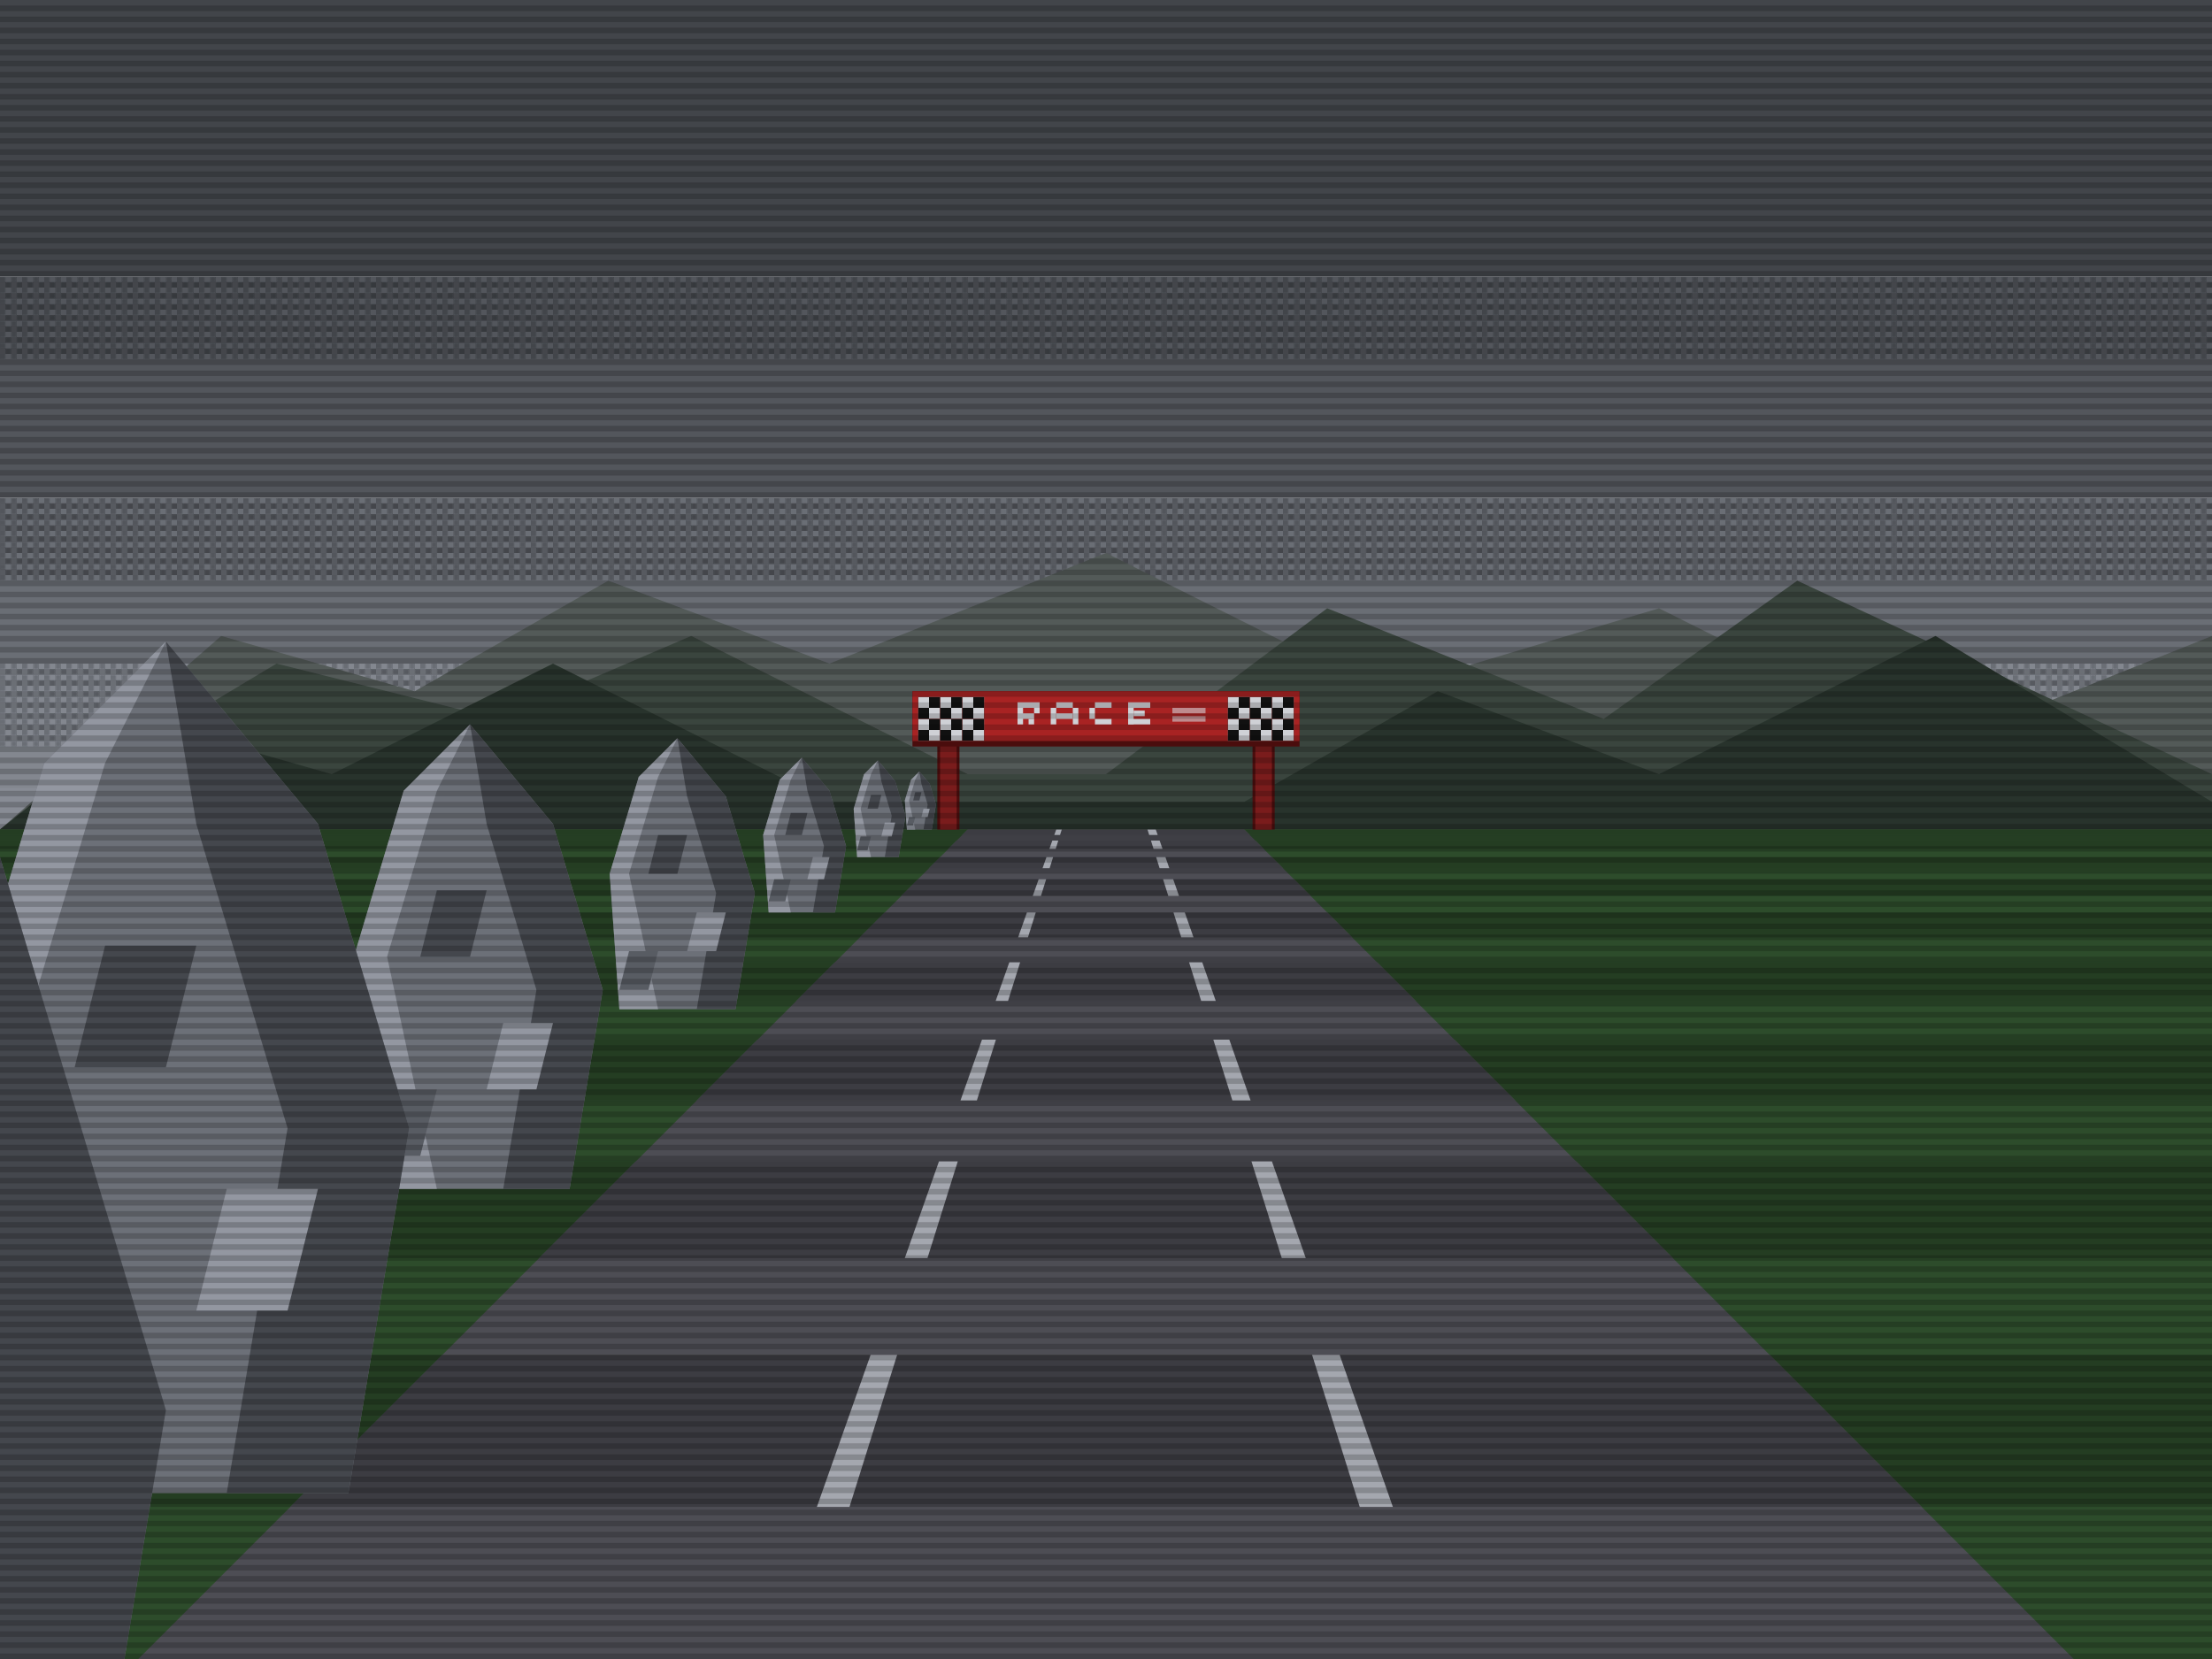
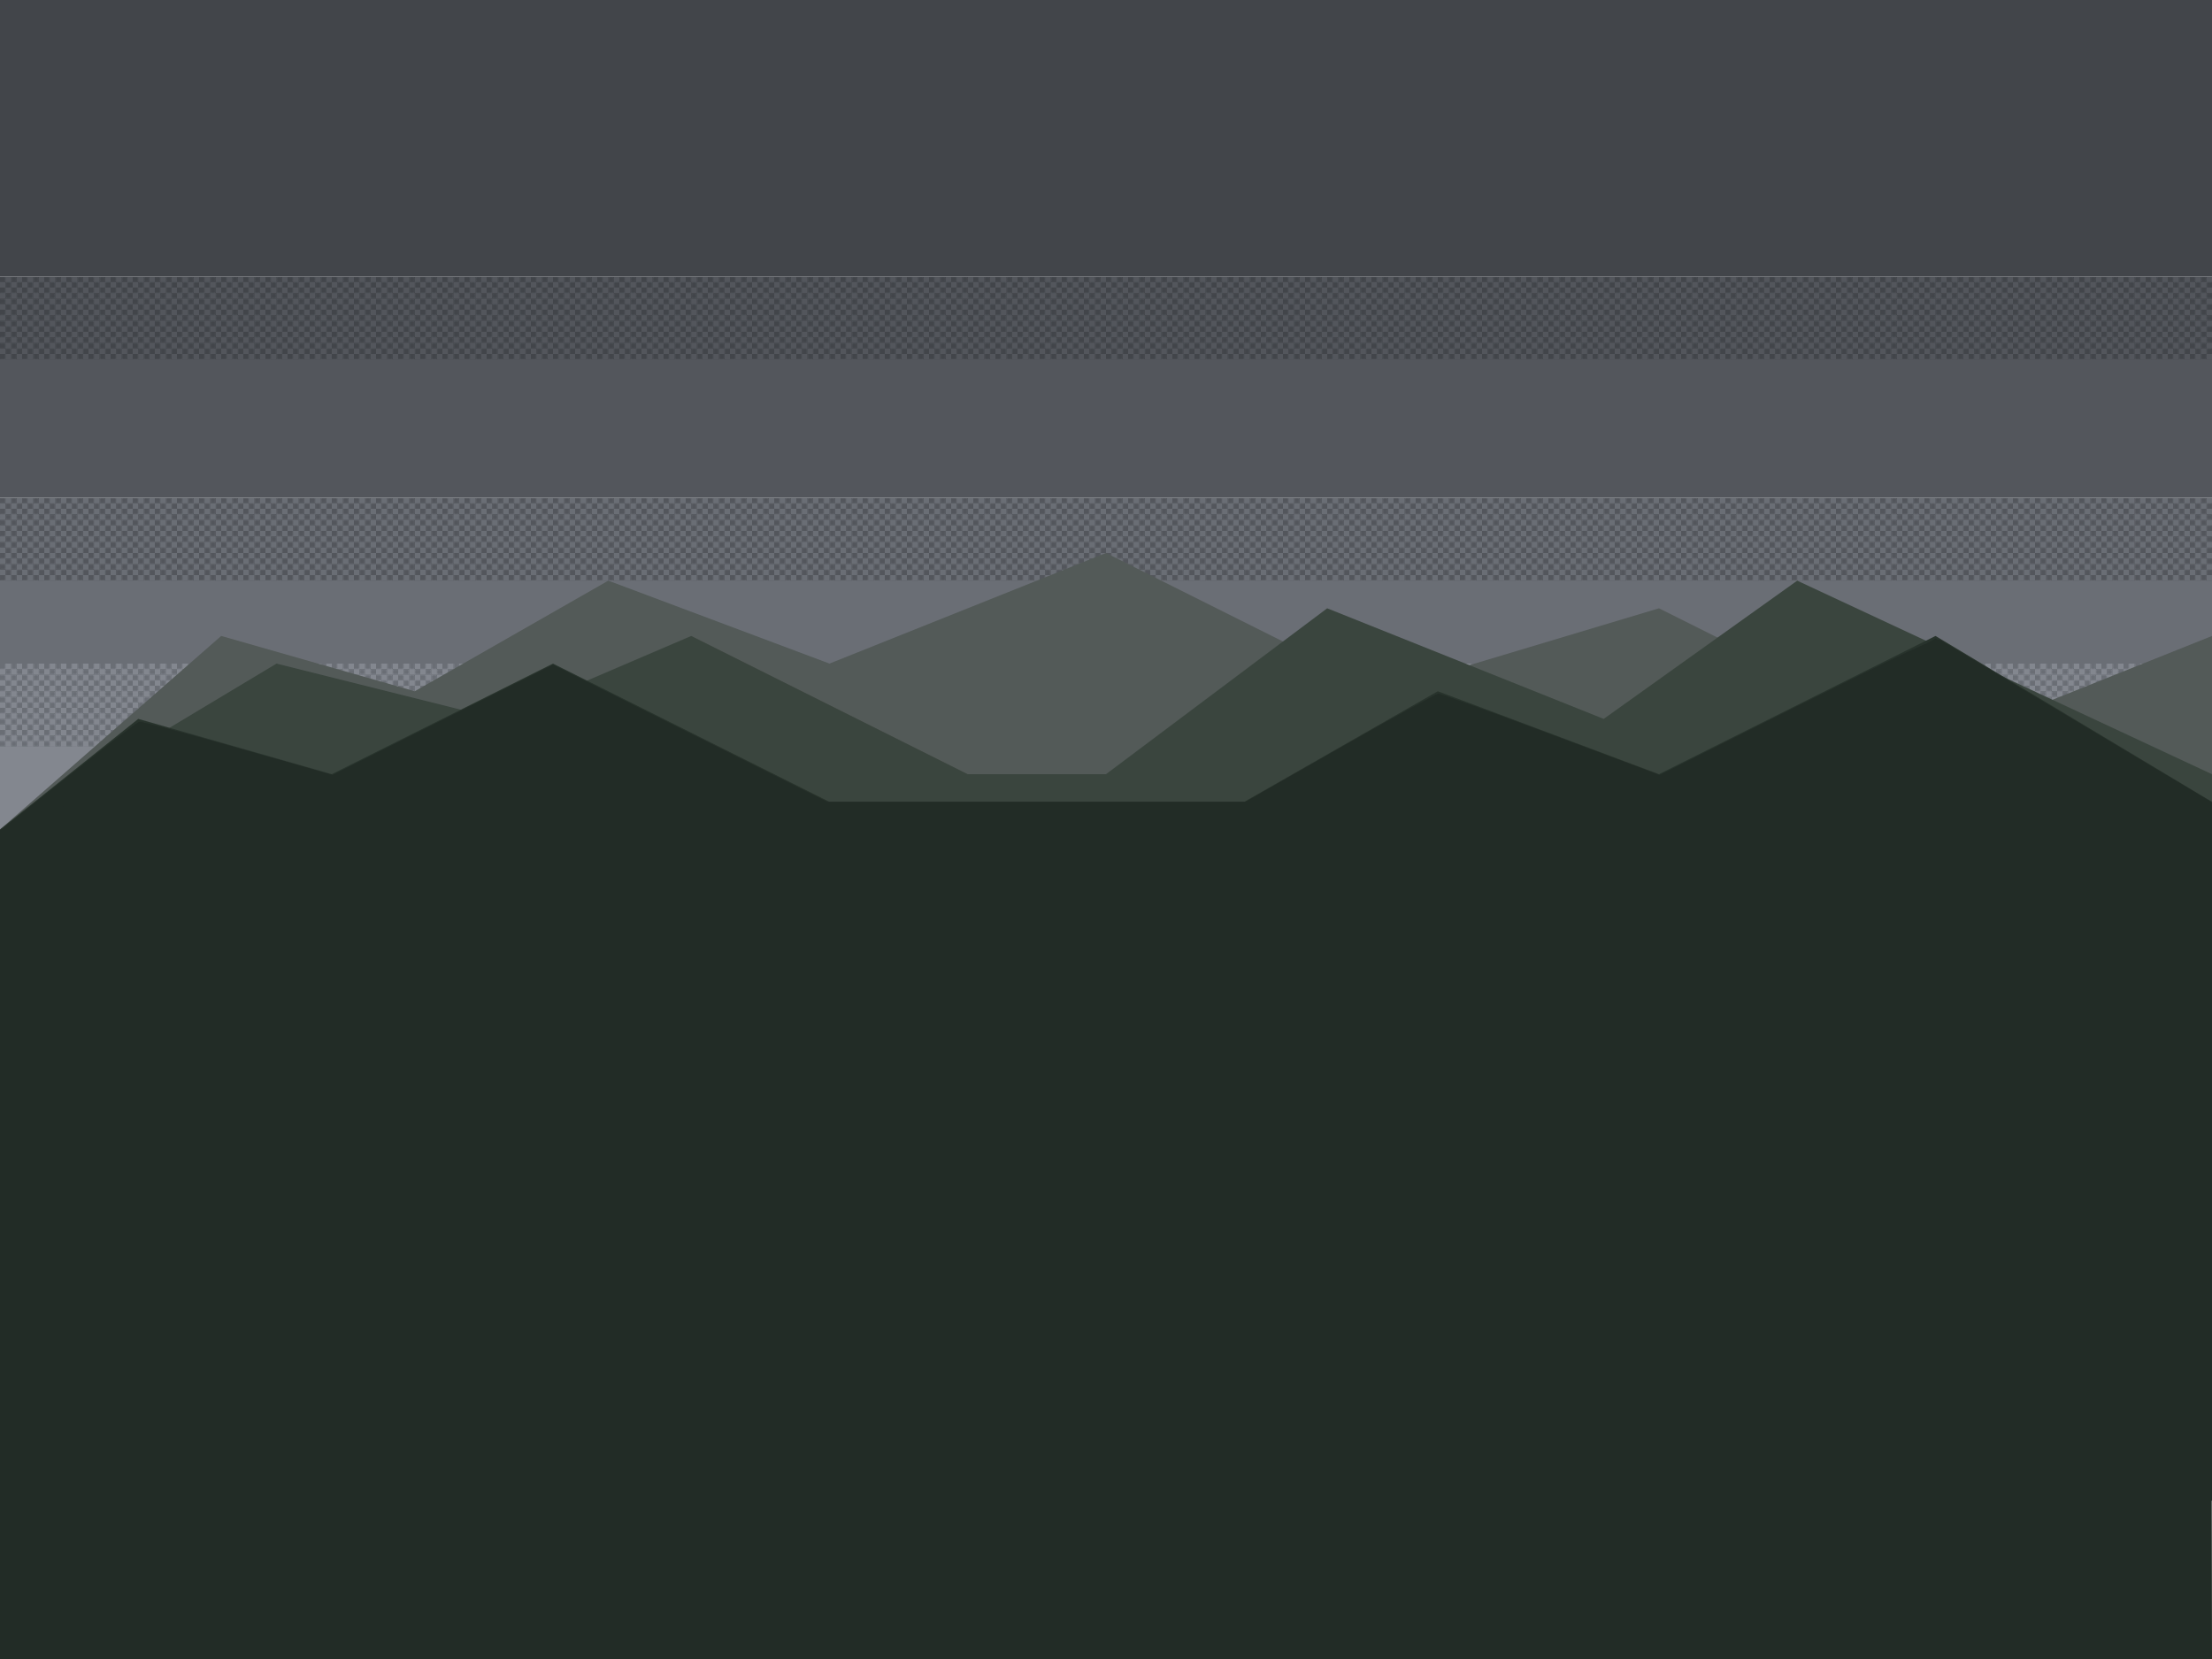
- <svg xmlns="http://www.w3.org/2000/svg" viewBox="0 0 800 600" width="100%" height="100%">
-   <defs>
+ <svg xmlns="http://www.w3.org/2000/svg" viewBox="0 0 800 600" width="100%" height="100%" version="1.1" id="svg77">
+   <defs id="defs33">
    <pattern id="ditherSky1" width="4" height="4" patternUnits="userSpaceOnUse">
-       <rect width="2" height="2" fill="#42454a" />
-       <rect x="2" y="2" width="2" height="2" fill="#42454a" />
+       <rect width="2" height="2" fill="#42454a" id="rect1" />
+       <rect x="2" y="2" width="2" height="2" fill="#42454a" id="rect2" />
    </pattern>
    <pattern id="ditherSky2" width="4" height="4" patternUnits="userSpaceOnUse">
-       <rect width="2" height="2" fill="#53565c" />
-       <rect x="2" y="2" width="2" height="2" fill="#53565c" />
+       <rect width="2" height="2" fill="#53565c" id="rect3" />
+       <rect x="2" y="2" width="2" height="2" fill="#53565c" id="rect4" />
    </pattern>
    <pattern id="ditherSky3" width="4" height="4" patternUnits="userSpaceOnUse">
-       <rect width="2" height="2" fill="#6a6e75" />
-       <rect x="2" y="2" width="2" height="2" fill="#6a6e75" />
+       <rect width="2" height="2" fill="#6a6e75" id="rect5" />
+       <rect x="2" y="2" width="2" height="2" fill="#6a6e75" id="rect6" />
    </pattern>
    <pattern id="scanlines" width="4" height="4" patternUnits="userSpaceOnUse">
-       <rect y="2" width="4" height="2" fill="#000" opacity="0.18" />
+       <rect y="2" width="4" height="2" fill="#000" opacity="0.18" id="rect7" />
    </pattern>
    <pattern id="checker" width="8" height="8" patternUnits="userSpaceOnUse">
-       <rect width="4" height="4" fill="#cfd1d6" />
-       <rect x="4" y="4" width="4" height="4" fill="#cfd1d6" />
-       <rect x="4" width="4" height="4" fill="#111" />
-       <rect y="4" width="4" height="4" fill="#111" />
+       <rect width="4" height="4" fill="#cfd1d6" id="rect8" />
+       <rect x="4" y="4" width="4" height="4" fill="#cfd1d6" id="rect9" />
+       <rect x="4" width="4" height="4" fill="#111" id="rect10" />
+       <rect y="4" width="4" height="4" fill="#111" id="rect11" />
    </pattern>
    <clipPath id="roadClip">
-       <polygon points="350,300 450,300 750,600 50,600" />
+       <polygon points="350,300 450,300 750,600 50,600" id="polygon11" />
    </clipPath>
    <clipPath id="dashClip">
-       <rect x="0" y="300" width="800" height="2" />
-       <rect x="0" y="304" width="800" height="3" />
-       <rect x="0" y="310" width="800" height="4" />
-       <rect x="0" y="318" width="800" height="6" />
-       <rect x="0" y="330" width="800" height="9" />
-       <rect x="0" y="348" width="800" height="14" />
-       <rect x="0" y="376" width="800" height="22" />
-       <rect x="0" y="420" width="800" height="35" />
-       <rect x="0" y="490" width="800" height="55" />
+       <rect x="0" y="300" width="800" height="2" id="rect12" />
+       <rect x="0" y="304" width="800" height="3" id="rect13" />
+       <rect x="0" y="310" width="800" height="4" id="rect14" />
+       <rect x="0" y="318" width="800" height="6" id="rect15" />
+       <rect x="0" y="330" width="800" height="9" id="rect16" />
+       <rect x="0" y="348" width="800" height="14" id="rect17" />
+       <rect x="0" y="376" width="800" height="22" id="rect18" />
+       <rect x="0" y="420" width="800" height="35" id="rect19" />
+       <rect x="0" y="490" width="800" height="55" id="rect20" />
    </clipPath>
    <g id="rock">
-       <polygon points="20,150 80,150 90,90 75,40 50,10 30,30 15,80" fill="#6c7078" />
-       <polygon points="50,10 75,40 90,90 80,150 60,150 70,90 55,40" fill="#44474d" />
-       <polygon points="50,10 30,30 15,80 20,150 40,150 25,80 40,30" fill="#9397a1" />
-       <polygon points="40,60 55,60 50,80 35,80" fill="#44474d" />
-       <polygon points="60,100 75,100 70,120 55,120" fill="#9397a1" />
-       <polygon points="25,120 40,120 35,140 20,140" fill="#585c63" />
+       <polygon points="20,150 80,150 90,90 75,40 50,10 30,30 15,80" fill="#6c7078" id="polygon20" />
+       <polygon points="50,10 75,40 90,90 80,150 60,150 70,90 55,40" fill="#44474d" id="polygon21" />
+       <polygon points="50,10 30,30 15,80 20,150 40,150 25,80 40,30" fill="#9397a1" id="polygon22" />
+       <polygon points="40,60 55,60 50,80 35,80" fill="#44474d" id="polygon23" />
+       <polygon points="60,100 75,100 70,120 55,120" fill="#9397a1" id="polygon24" />
+       <polygon points="25,120 40,120 35,140 20,140" fill="#585c63" id="polygon25" />
    </g>
    <g id="bands">
-       <rect x="0" y="300" width="800" height="2" />
-       <rect x="0" y="304" width="800" height="3" />
-       <rect x="0" y="310" width="800" height="4" />
-       <rect x="0" y="318" width="800" height="6" />
-       <rect x="0" y="330" width="800" height="9" />
-       <rect x="0" y="348" width="800" height="14" />
-       <rect x="0" y="376" width="800" height="22" />
-       <rect x="0" y="420" width="800" height="35" />
-       <rect x="0" y="490" width="800" height="55" />
+       <rect x="0" y="300" width="800" height="2" id="rect25" />
+       <rect x="0" y="304" width="800" height="3" id="rect26" />
+       <rect x="0" y="310" width="800" height="4" id="rect27" />
+       <rect x="0" y="318" width="800" height="6" id="rect28" />
+       <rect x="0" y="330" width="800" height="9" id="rect29" />
+       <rect x="0" y="348" width="800" height="14" id="rect30" />
+       <rect x="0" y="376" width="800" height="22" id="rect31" />
+       <rect x="0" y="420" width="800" height="35" id="rect32" />
+       <rect x="0" y="490" width="800" height="55" id="rect33" />
    </g>
  </defs>
-   <rect x="0" y="0" width="800" height="100" fill="#42454a" />
-   <rect x="0" y="100" width="800" height="80" fill="#53565c" />
-   <rect x="0" y="180" width="800" height="60" fill="#6a6e75" />
-   <rect x="0" y="240" width="800" height="60" fill="#83878f" />
-   <rect x="0" y="100" width="800" height="30" fill="url(#ditherSky1)" />
-   <rect x="0" y="180" width="800" height="30" fill="url(#ditherSky2)" />
-   <rect x="0" y="240" width="800" height="30" fill="url(#ditherSky3)" />
-   <rect x="0" y="285" width="800" height="15" fill="#8c9099" opacity="0.6" />
-   <polygon points="0,300 80,230 150,250 220,210 300,240 400,200 500,250 600,220 700,270 800,230 800,300 0,300" fill="#535a58" />
-   <polygon points="0,300 100,240 180,260 250,230 350,280 400,280 480,220 580,260 650,210 800,280 800,300 0,300" fill="#3a453e" />
-   <polygon points="0,300 50,260 120,280 200,240 300,290 450,290 520,250 600,280 700,230 800,290 800,300 0,300" fill="#28332c" />
-   <rect x="0" y="300" width="800" height="300" fill="#2d4c2b" />
-   <use href="#bands" fill="#243d22" />
-   <polygon points="350,300 450,300 750,600 50,600" fill="#4d4d54" />
-   <use href="#bands" fill="#3c3c42" clip-path="url(#roadClip)" />
-   <polygon points="382,300 384,300 290,600 276,600" fill="#a4a7af" clip-path="url(#dashClip)" />
-   <polygon points="415,300 418,300 523,600 509,600" fill="#a4a7af" clip-path="url(#dashClip)" />
-   <rect x="339" y="260" width="8" height="40" fill="#4a0d0d" />
-   <rect x="340" y="260" width="6" height="40" fill="#7a1c1c" />
-   <rect x="453" y="260" width="8" height="40" fill="#4a0d0d" />
-   <rect x="454" y="260" width="6" height="40" fill="#7a1c1c" />
-   <rect x="330" y="250" width="140" height="20" fill="#4a0d0d" />
-   <rect x="330" y="250" width="140" height="18" fill="#a82323" />
-   <rect x="332" y="252" width="24" height="16" fill="url(#checker)" />
-   <rect x="444" y="252" width="24" height="16" fill="url(#checker)" />
-   <g fill="#cfd1d6">
-     <rect x="368" y="254" width="8" height="2" />
-     <rect x="368" y="256" width="2" height="6" />
-     <rect x="374" y="256" width="2" height="2" />
-     <rect x="368" y="258" width="6" height="2" />
-     <rect x="372" y="260" width="2" height="2" />
-     <rect x="382" y="254" width="6" height="2" />
-     <rect x="380" y="256" width="2" height="6" />
-     <rect x="388" y="256" width="2" height="6" />
-     <rect x="382" y="258" width="6" height="2" />
-     <rect x="396" y="254" width="6" height="2" />
-     <rect x="394" y="256" width="2" height="4" />
-     <rect x="396" y="260" width="6" height="2" />
-     <rect x="408" y="254" width="8" height="2" />
-     <rect x="408" y="256" width="2" height="6" />
-     <rect x="410" y="257" width="4" height="2" />
-     <rect x="408" y="260" width="8" height="2" />
-     <rect x="424" y="256" width="12" height="2" opacity="0.6" />
-     <rect x="424" y="259" width="12" height="2" opacity="0.6" />
-   </g>
-   <use href="#rock" transform="translate(325, 277.5) scale(0.15)" />
-   <use href="#rock" transform="translate(305, 272.5) scale(0.25)" />
-   <use href="#rock" transform="translate(270, 270) scale(0.4)" />
-   <use href="#rock" transform="translate(210, 260) scale(0.7)" />
-   <use href="#rock" transform="translate(110, 250) scale(1.2)" />
-   <use href="#rock" transform="translate(-50, 210) scale(2.2)" />
-   <use href="#rock" transform="translate(-300, 150) scale(4.0)" />
-   <rect x="0" y="0" width="800" height="600" fill="url(#scanlines)" pointer-events="none" />
+   <rect x="0" y="0" width="800" height="100" fill="#42454a" id="rect34" />
+   <rect x="0" y="100" width="800" height="80" fill="#53565c" id="rect35" />
+   <rect x="0" y="180" width="800" height="60" fill="#6a6e75" id="rect36" />
+   <rect x="0" y="240" width="800" height="60" fill="#83878f" id="rect37" />
+   <rect x="0" y="100" width="800" height="30" fill="url(#ditherSky1)" id="rect38" />
+   <rect x="0" y="180" width="800" height="30" fill="url(#ditherSky2)" id="rect39" />
+   <rect x="0" y="240" width="800" height="30" fill="url(#ditherSky3)" id="rect40" />
+   <polygon points="0,300 80,230 150,250 220,210 300,240 400,200 500,250 600,220 700,270 800,230 800,300 0,300" fill="#535a58" id="polygon41" />
+   <polygon points="0,300 100,240 180,260 250,230 350,280 400,280 480,220 580,260 650,210 800,280 800,300 0,300" fill="#3a453e" id="polygon42" />
+   <polygon points="0,300 50,260 120,280 200,240 300,290 450,290 520,250 600,280 700,230 800,290 800,300 0,300" fill="#28332c" id="polygon43" />
+   <path style="fill:#000000;fill-opacity:0.145;stroke-width:0.909" d="M 0,421.364 V 300 H 400 800 V 421.364 542.727 H 400 0 Z" id="path77" />
+   <path style="fill:#000000;fill-opacity:0.145;stroke-width:0.909" d="M 0,421.364 V 300 H 400 800 V 421.364 542.727 H 400 0 Z" id="path78" />
+   <path style="fill:#000000;fill-opacity:0.145;stroke-width:0.909" d="M 0,421.364 V 300 H 400 800 V 421.364 542.727 H 400 0 Z" id="path79" />
+   <path style="fill:#000000;fill-opacity:0.145;stroke-width:0.909" d="M 0,421.364 V 300 H 400 800 V 421.364 542.727 H 400 0 Z" id="path80" />
+   <path style="fill:#222c26;fill-opacity:1;stroke-width:0.909" d="M 0,421.364 V 300 H 400 800 V 421.364 542.727 H 400 0 Z" id="path83" />
+   <path style="fill:#222c26;fill-opacity:1;stroke-width:0.909" d="M 0.01,421.591 0.021,300.455 24.508,280.909 c 13.468,-10.75 25.099,-19.673 25.845,-19.829 0.747,-0.156 16.78,4.107 35.629,9.474 l 34.271,9.757 39.877,-19.922 39.877,-19.922 49.543,24.767 L 299.095,290 h 75.804 75.804 l 34.181,-19.545 c 18.8,-10.75 34.698,-19.551 35.33,-19.557 0.632,-0.006 18.872,6.623 40.534,14.733 l 39.385,14.744 49.931,-24.952 c 40.558,-20.268 50.23,-24.771 51.524,-23.989 0.876,0.53 23.377,13.971 50.002,29.869 L 800,290.207 v 126.26 126.26 H 400 0 Z" id="path86" />
+   <path style="fill:#222c26;fill-opacity:1;stroke-width:0.909" d="M 0,421.589 V 300.45 L 24.515,280.907 C 37.998,270.158 49.633,261.236 50.37,261.08 c 0.737,-0.156 16.763,4.107 35.612,9.474 l 34.271,9.757 39.877,-19.922 39.877,-19.922 49.543,24.767 L 299.095,290 H 374.743 450.39 l 34.281,-19.545 c 18.854,-10.75 34.903,-19.545 35.665,-19.545 0.761,0 19.055,6.616 40.654,14.701 l 39.27,14.701 49.869,-24.921 c 40.421,-20.2 50.171,-24.74 51.461,-23.964 0.876,0.527 23.377,13.969 50.002,29.871 L 800,290.212 V 416.47 542.727 H 400 0 Z" id="path87" />
+   <path style="fill:#222c26;fill-opacity:1;stroke-width:0.99" d="M 0,457.074 V 313.24 l 23.545,-22.211 c 12.95,-12.216 24.355,-22.811 25.345,-23.545 2.051,-1.52 -1.517,-2.543 42.194,12.098 l 28.811,9.65 39.725,-23.228 c 21.849,-12.775 40.023,-23.228 40.386,-23.228 0.364,0 23.034,13.106 50.38,29.125 l 49.719,29.125 H 375.248 450.39 l 34.281,-23.192 c 18.854,-12.756 34.953,-23.192 35.775,-23.192 0.822,0 19.019,7.79 40.438,17.311 l 38.944,17.311 49.747,-29.177 c 27.361,-16.047 50.067,-29.177 50.457,-29.177 0.391,0 22.941,15.715 50.112,34.923 l 49.401,34.923 0.23,150.077 0.23,150.077 H 400.003 0 Z" id="path88" />
</svg>
